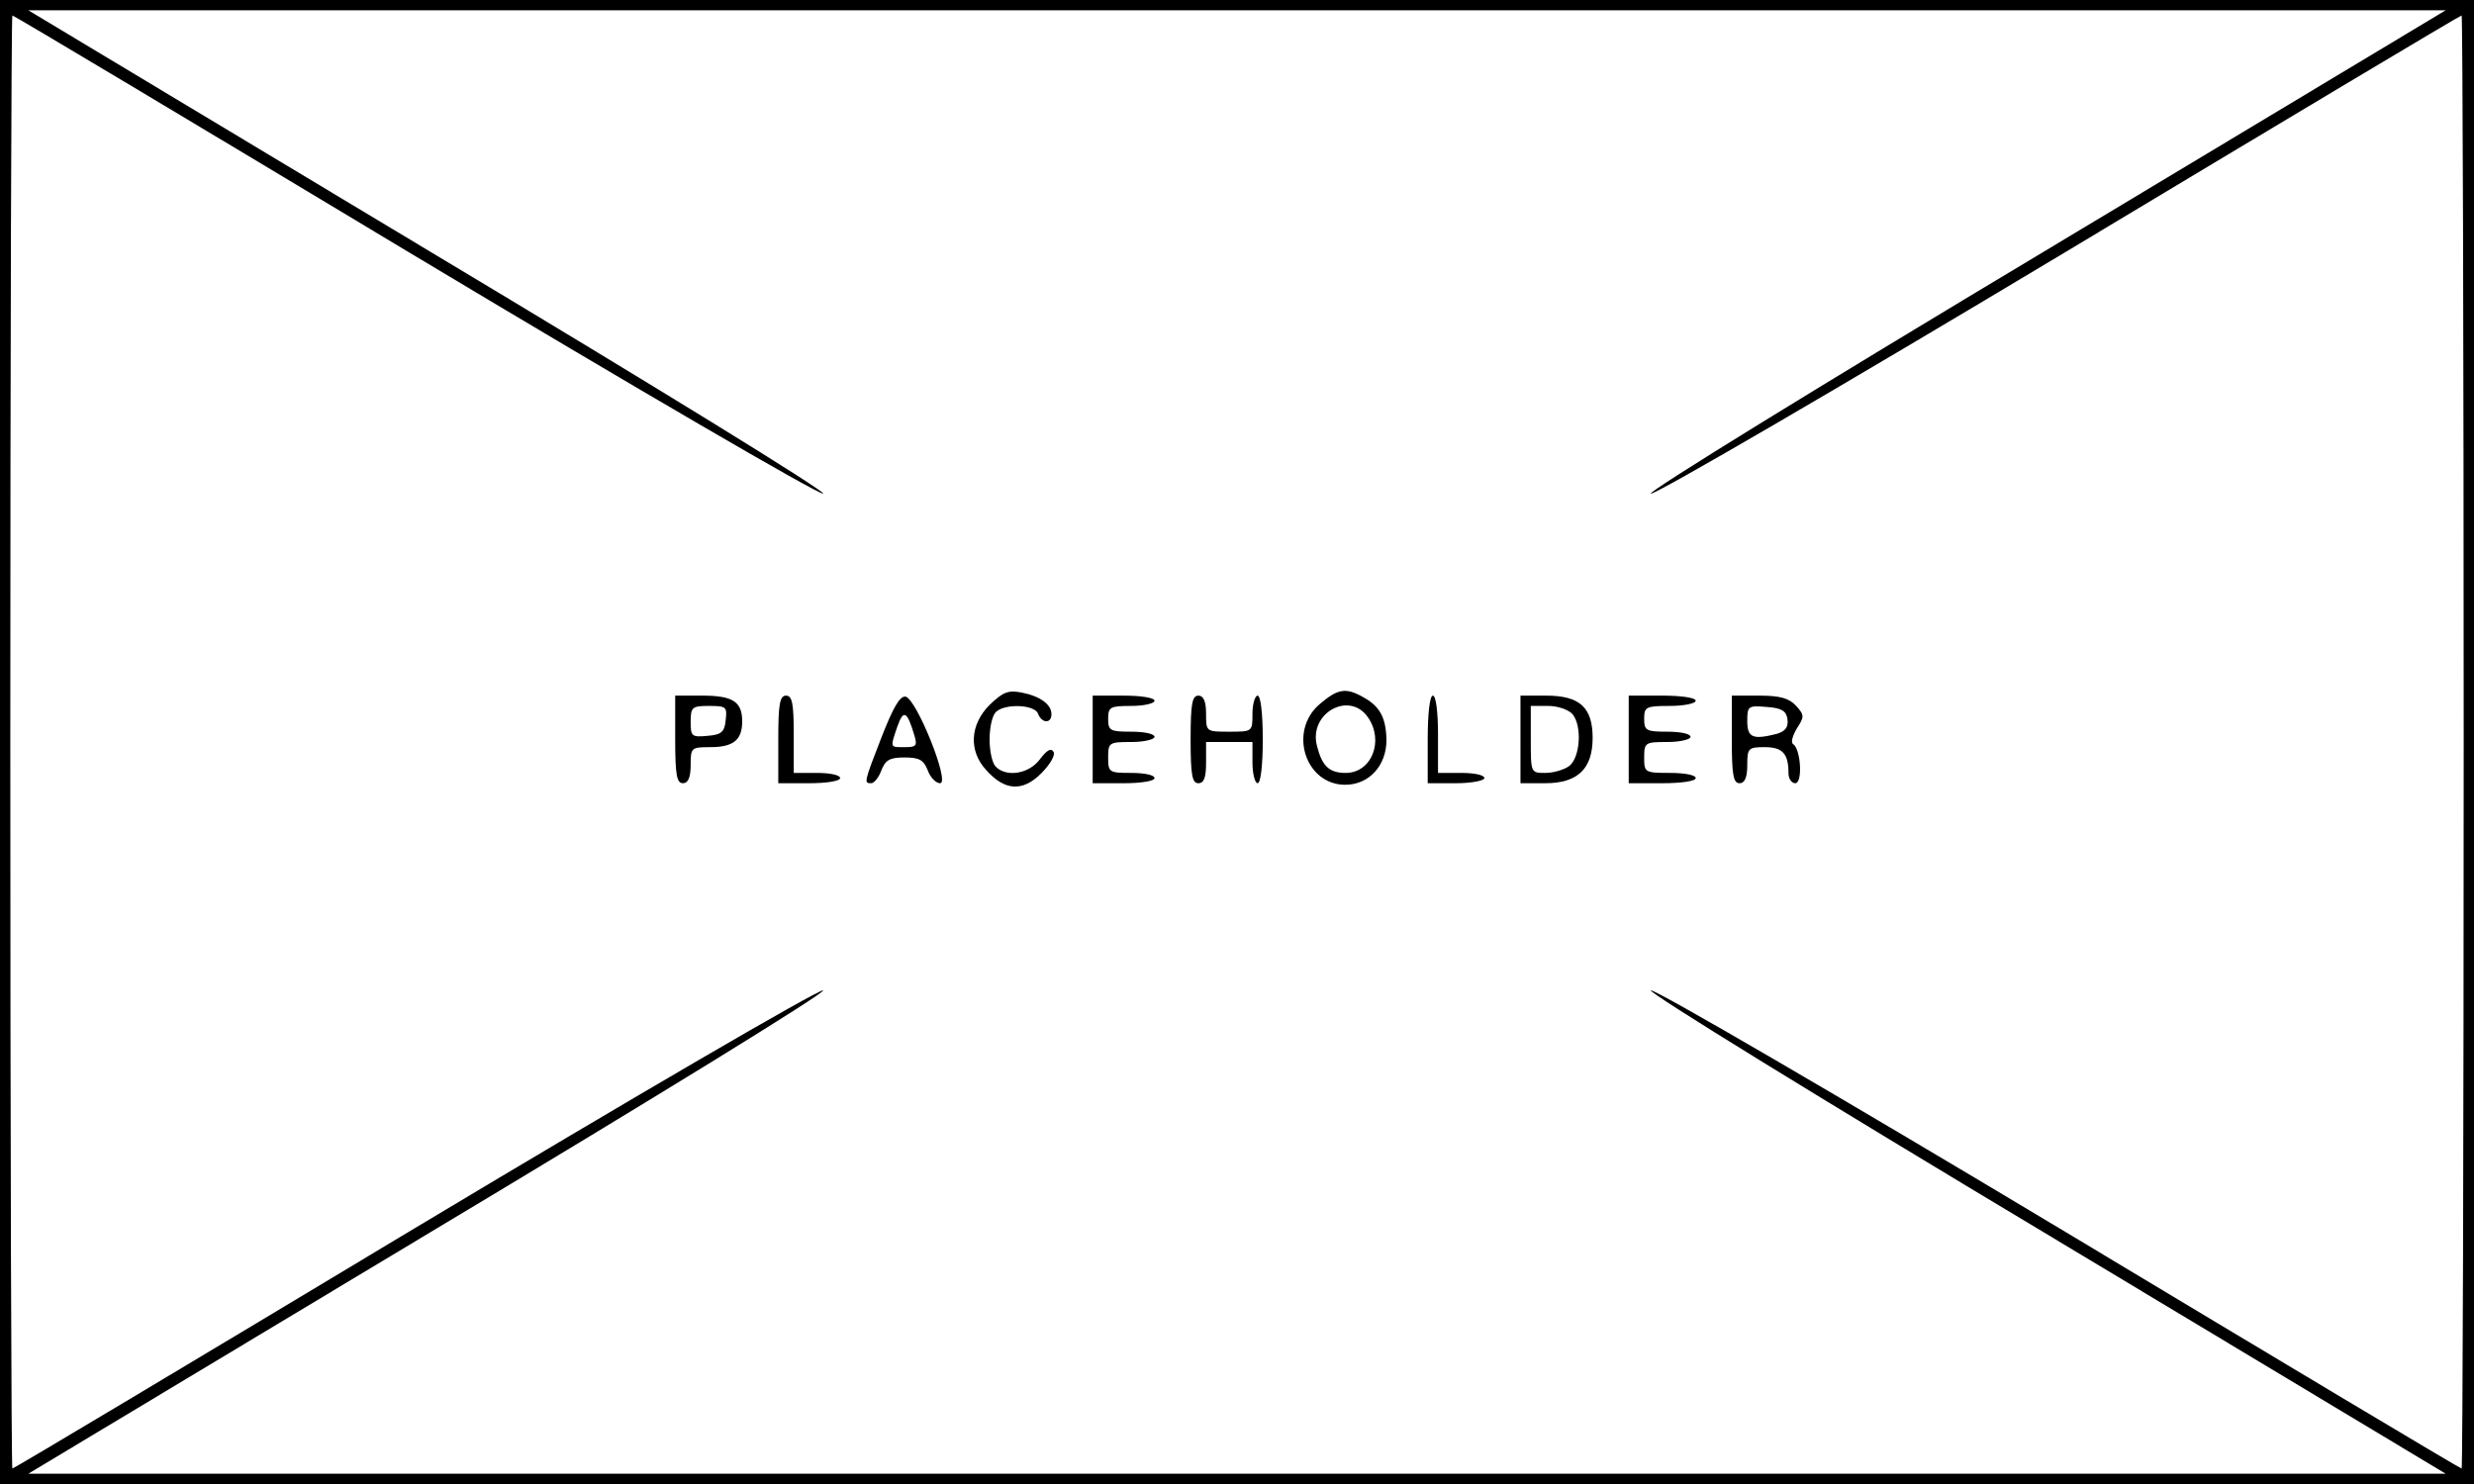
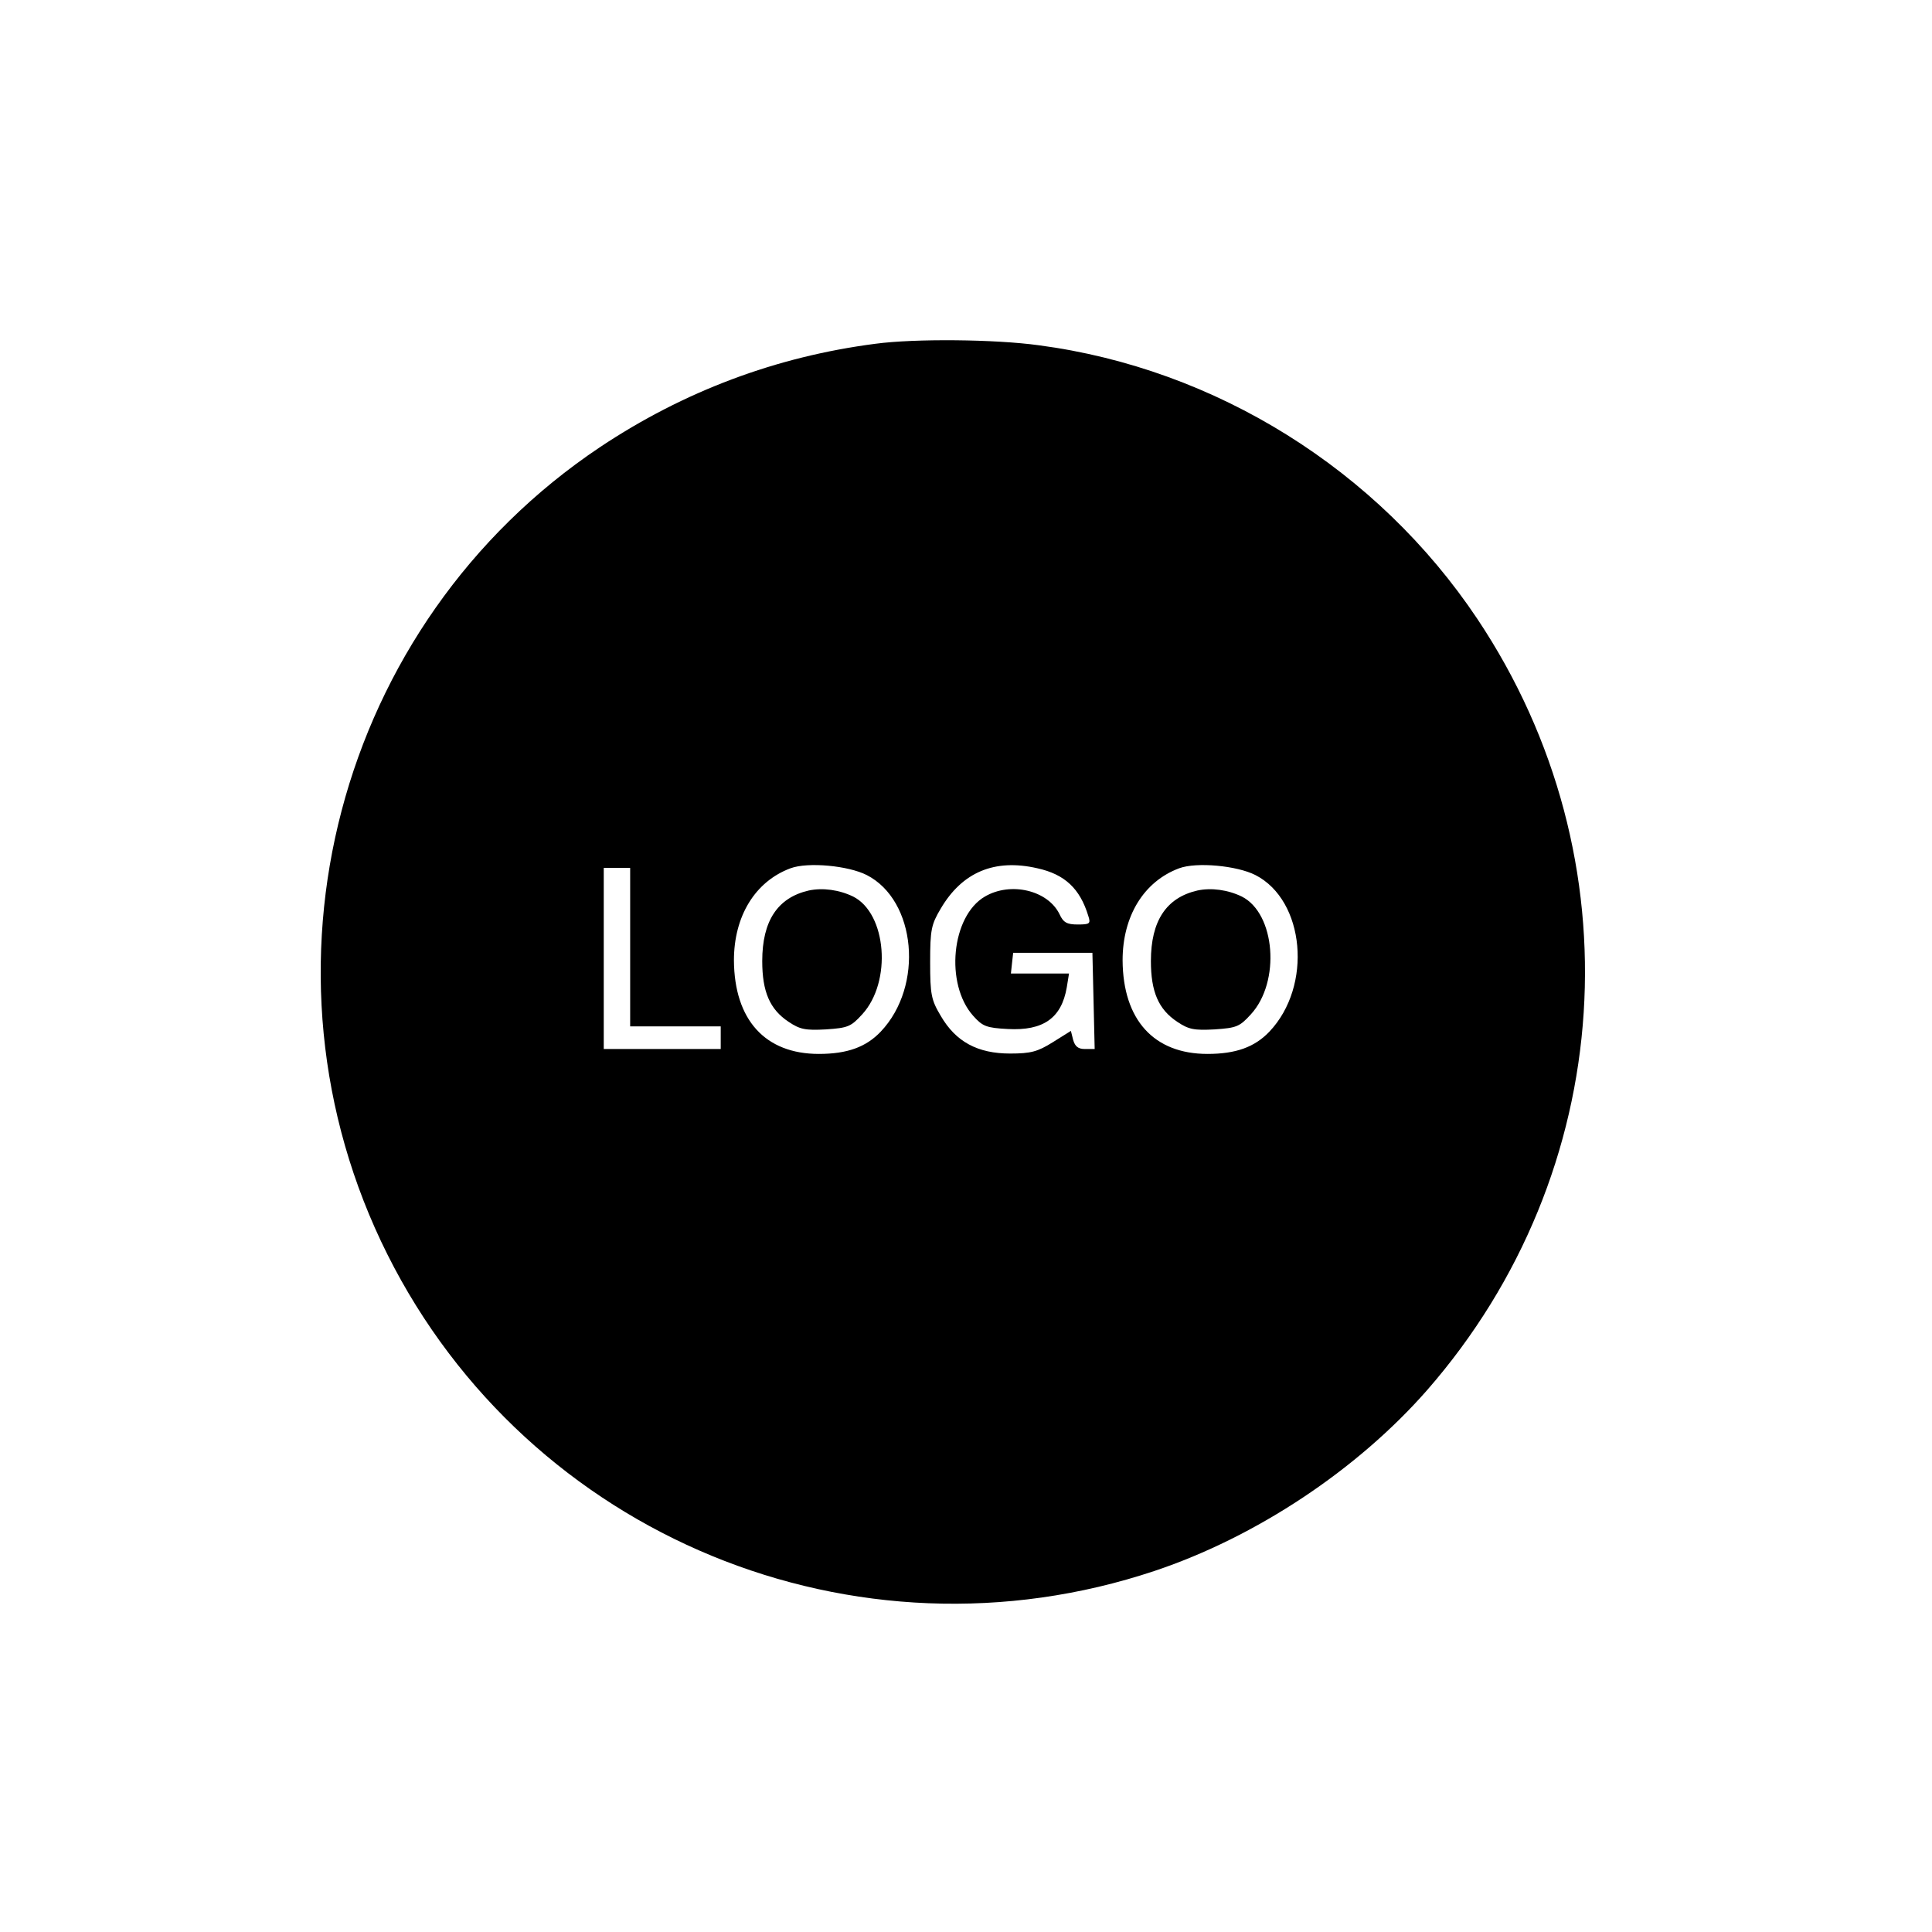
- <svg xmlns="http://www.w3.org/2000/svg" version="1.0" width="480pt" height="288pt" viewBox="0 0 480 288" preserveAspectRatio="xMidYMid meet">
-   <g transform="translate(0,288) scale(0.1,-0.1)" fill="#000000" stroke="none">
-     <path d="M0 1440 l0 -1440 2400 0 2400 0 0 1440 0 1440 -2400 0 -2400 0 0 -1440z m3966 952 c-429 -257 -772 -468 -763 -470 9 -2 366 206 793 462 426 256 777 466 780 466 2 0 4 -634 4 -1410 0 -776 -2 -1410 -4 -1410 -3 0 -354 210 -780 466 -427 256 -784 464 -793 462 -9 -2 334 -213 763 -470 l779 -468 -2345 0 -2345 0 779 468 c429 257 772 468 763 470 -9 2 -366 -206 -793 -462 -426 -256 -777 -466 -780 -466 -2 0 -4 634 -4 1410 0 776 2 1410 4 1410 3 0 354 -210 780 -466 427 -256 784 -464 793 -462 9 2 -334 213 -763 470 l-779 468 2345 0 2345 0 -779 -468z" />
-     <path d="M1920 1512 c-38 -38 -41 -89 -7 -126 36 -41 71 -43 107 -7 18 18 28 36 24 42 -5 8 -13 3 -26 -14 -21 -29 -65 -36 -86 -15 -7 7 -12 30 -12 53 0 23 5 46 12 53 17 17 75 15 82 -3 7 -19 26 -20 26 -1 0 19 -22 35 -58 42 -26 5 -36 1 -62 -24z" />
-     <path d="M2561 1514 c-62 -52 -29 -157 49 -157 46 0 80 37 80 87 -1 44 -13 66 -47 84 -32 18 -48 15 -82 -14z m93 -26 c32 -46 7 -108 -43 -108 -32 0 -46 13 -56 53 -16 63 63 107 99 55z" />
-     <path d="M1310 1445 c0 -69 3 -85 15 -85 10 0 15 11 15 35 0 34 1 35 38 35 45 0 62 14 62 50 0 38 -18 50 -77 50 l-53 0 0 -85z m98 38 c-2 -23 -8 -29 -35 -31 -31 -3 -33 -1 -33 27 0 29 3 31 36 31 33 0 35 -2 32 -27z" />
-     <path d="M1510 1445 l0 -85 60 0 c33 0 60 4 60 10 0 6 -20 10 -45 10 l-45 0 0 75 c0 60 -3 75 -15 75 -12 0 -15 -16 -15 -85z" />
-     <path d="M1711 1451 c-35 -90 -35 -91 -21 -91 6 0 15 11 20 25 8 20 16 25 45 25 29 0 37 -5 45 -25 5 -14 16 -25 24 -25 20 0 -46 164 -67 168 -11 2 -24 -21 -46 -77z m63 2 c6 -20 4 -23 -18 -23 -30 0 -29 -2 -15 40 12 34 19 30 33 -17z" />
-     <path d="M2120 1445 l0 -85 60 0 c33 0 60 4 60 10 0 6 -20 10 -45 10 -43 0 -45 1 -45 30 0 29 2 30 45 30 25 0 45 5 45 10 0 6 -20 10 -45 10 -41 0 -45 2 -45 25 0 23 4 25 45 25 25 0 45 5 45 10 0 6 -27 10 -60 10 l-60 0 0 -85z" />
-     <path d="M2310 1445 c0 -69 3 -85 15 -85 11 0 15 11 15 40 l0 40 45 0 45 0 0 -40 c0 -22 5 -40 10 -40 6 0 10 35 10 85 0 50 -4 85 -10 85 -5 0 -10 -16 -10 -35 0 -35 0 -35 -45 -35 -45 0 -45 0 -45 35 0 24 -5 35 -15 35 -12 0 -15 -16 -15 -85z" />
-     <path d="M2770 1445 l0 -85 55 0 c30 0 55 5 55 10 0 6 -20 10 -45 10 l-45 0 0 75 c0 43 -4 75 -10 75 -6 0 -10 -35 -10 -85z" />
-     <path d="M2950 1445 l0 -85 48 0 c63 0 92 28 92 88 0 59 -25 82 -90 82 l-50 0 0 -85z m101 49 c19 -23 15 -85 -7 -101 -10 -7 -30 -13 -46 -13 -28 0 -28 0 -28 65 l0 65 34 0 c18 0 39 -7 47 -16z" />
-     <path d="M3160 1445 l0 -85 65 0 c37 0 65 4 65 10 0 6 -22 10 -50 10 -49 0 -50 1 -50 30 0 29 2 30 45 30 25 0 45 5 45 10 0 6 -20 10 -45 10 -41 0 -45 2 -45 25 0 23 3 25 50 25 28 0 50 5 50 10 0 6 -28 10 -65 10 l-65 0 0 -85z" />
-     <path d="M3360 1445 c0 -69 3 -85 15 -85 10 0 15 11 15 35 0 33 2 35 34 35 35 0 46 -13 46 -51 0 -10 6 -19 13 -19 15 0 11 66 -4 76 -5 3 -1 16 7 30 15 23 15 26 -1 44 -14 15 -31 20 -72 20 l-53 0 0 -85z m108 39 c2 -15 -4 -23 -20 -28 -47 -12 -58 -8 -58 25 0 29 2 30 38 27 29 -2 38 -8 40 -24z" />
+ <svg xmlns="http://www.w3.org/2000/svg" version="1.0" width="512pt" height="512pt" viewBox="0 0 512 512" preserveAspectRatio="xMidYMid meet">
+   <g transform="translate(0,512) scale(0.1,-0.1)" fill="#000000" stroke="none">
+     <path d="M2320 4209 c-263 -34 -508 -126 -730 -274 -698 -467 -940 -1388 -563 -2140 374 -746 1240 -1103 2033 -838 269 90 537 268 722 479 504 577 558 1408 133 2044 -264 395 -693 663 -1162 725 -116 16 -328 18 -433 4z m-23 -1408 c131 -67 152 -294 37 -415 -39 -41 -89 -59 -164 -59 -142 0 -224 90 -225 248 0 117 56 209 150 244 46 17 153 7 202 -18z m452 18 c73 -16 113 -54 135 -126 7 -21 4 -23 -28 -23 -28 0 -38 5 -48 27 -31 64 -130 87 -198 47 -89 -52 -106 -232 -31 -316 25 -28 35 -32 92 -35 94 -5 142 29 156 110 l6 37 -77 0 -77 0 3 28 3 27 105 0 105 0 3 -127 3 -128 -26 0 c-18 0 -26 7 -31 24 l-6 24 -48 -30 c-40 -25 -58 -30 -113 -30 -86 0 -144 31 -184 100 -25 42 -28 56 -28 142 0 86 3 100 28 142 57 97 143 133 256 107z m578 -18 c131 -67 152 -294 37 -415 -39 -41 -89 -59 -164 -59 -142 0 -224 90 -225 248 0 117 56 209 150 244 46 17 153 7 202 -18z m-1657 -191 l0 -210 120 0 120 0 0 -30 0 -30 -155 0 -155 0 0 240 0 240 35 0 35 0 0 -210z" />
+     <path d="M2143 2760 c-82 -19 -123 -80 -123 -187 0 -81 20 -128 70 -161 30 -20 44 -23 99 -20 58 4 66 7 96 40 79 86 65 267 -24 312 -37 18 -81 24 -118 16z" />
+     <path d="M3173 2760 c-82 -19 -123 -80 -123 -187 0 -81 20 -128 70 -161 30 -20 44 -23 99 -20 58 4 66 7 96 40 79 86 65 267 -24 312 -37 18 -81 24 -118 16z" />
  </g>
</svg>
